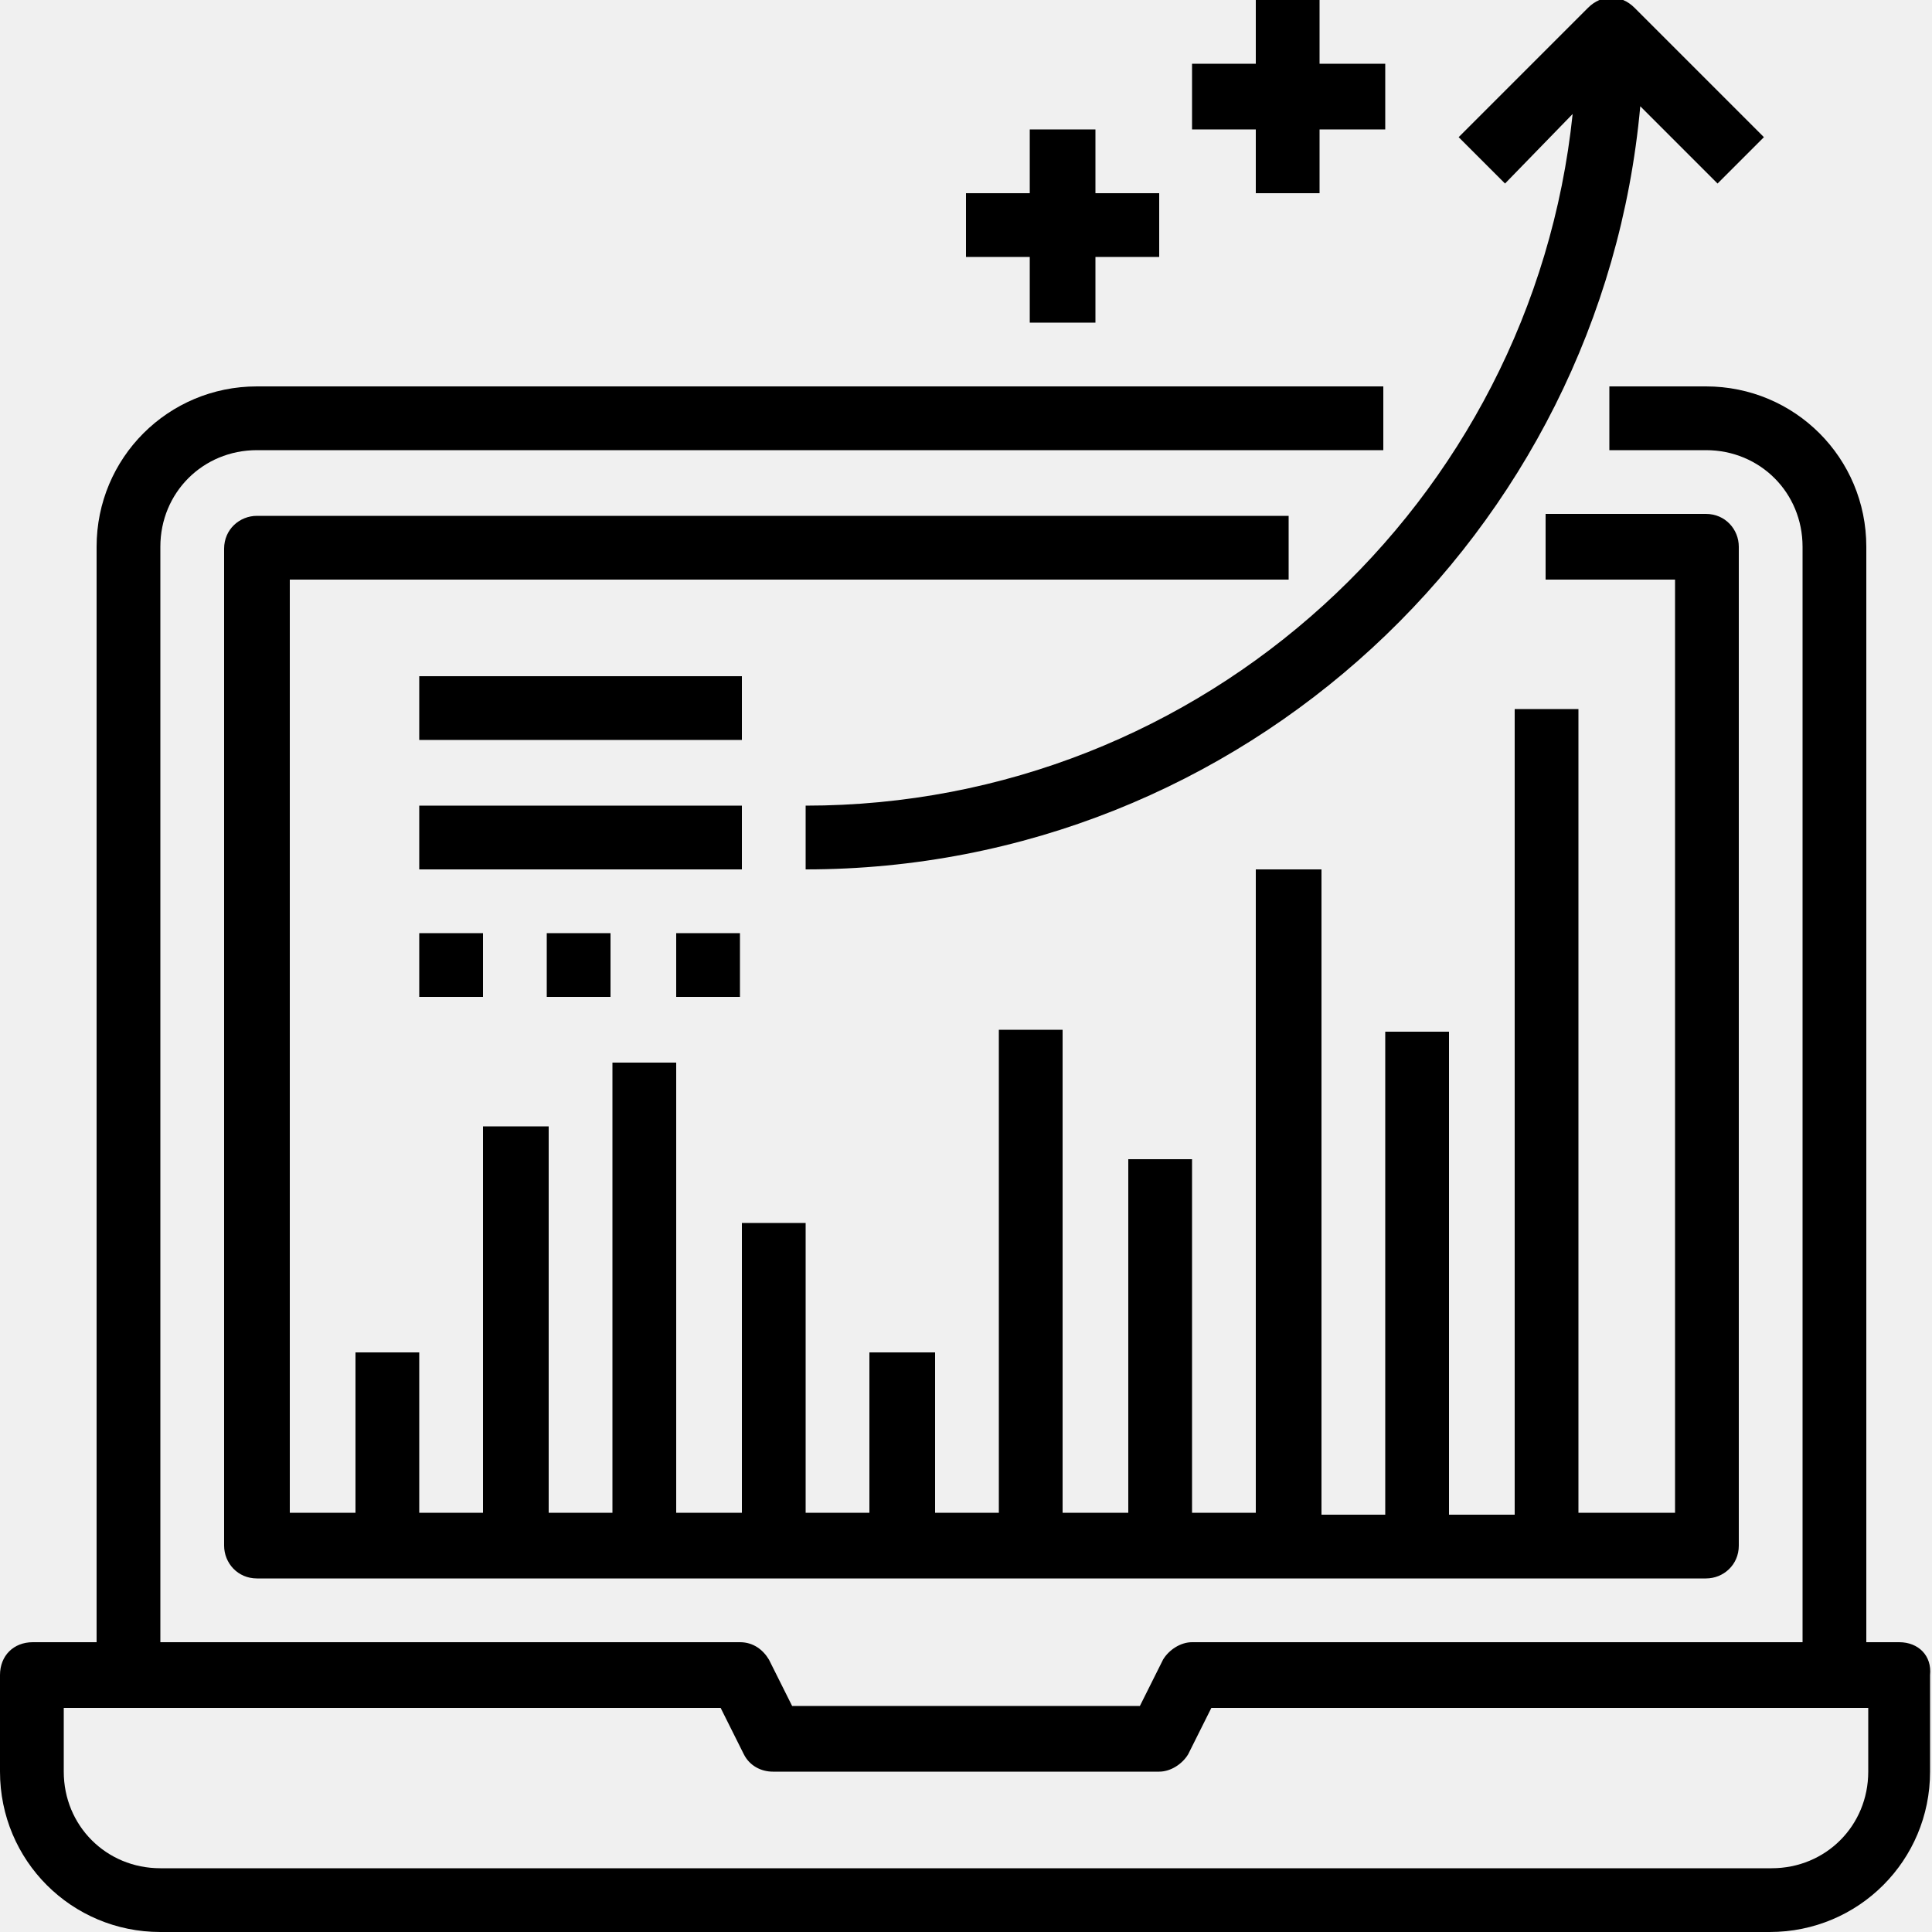
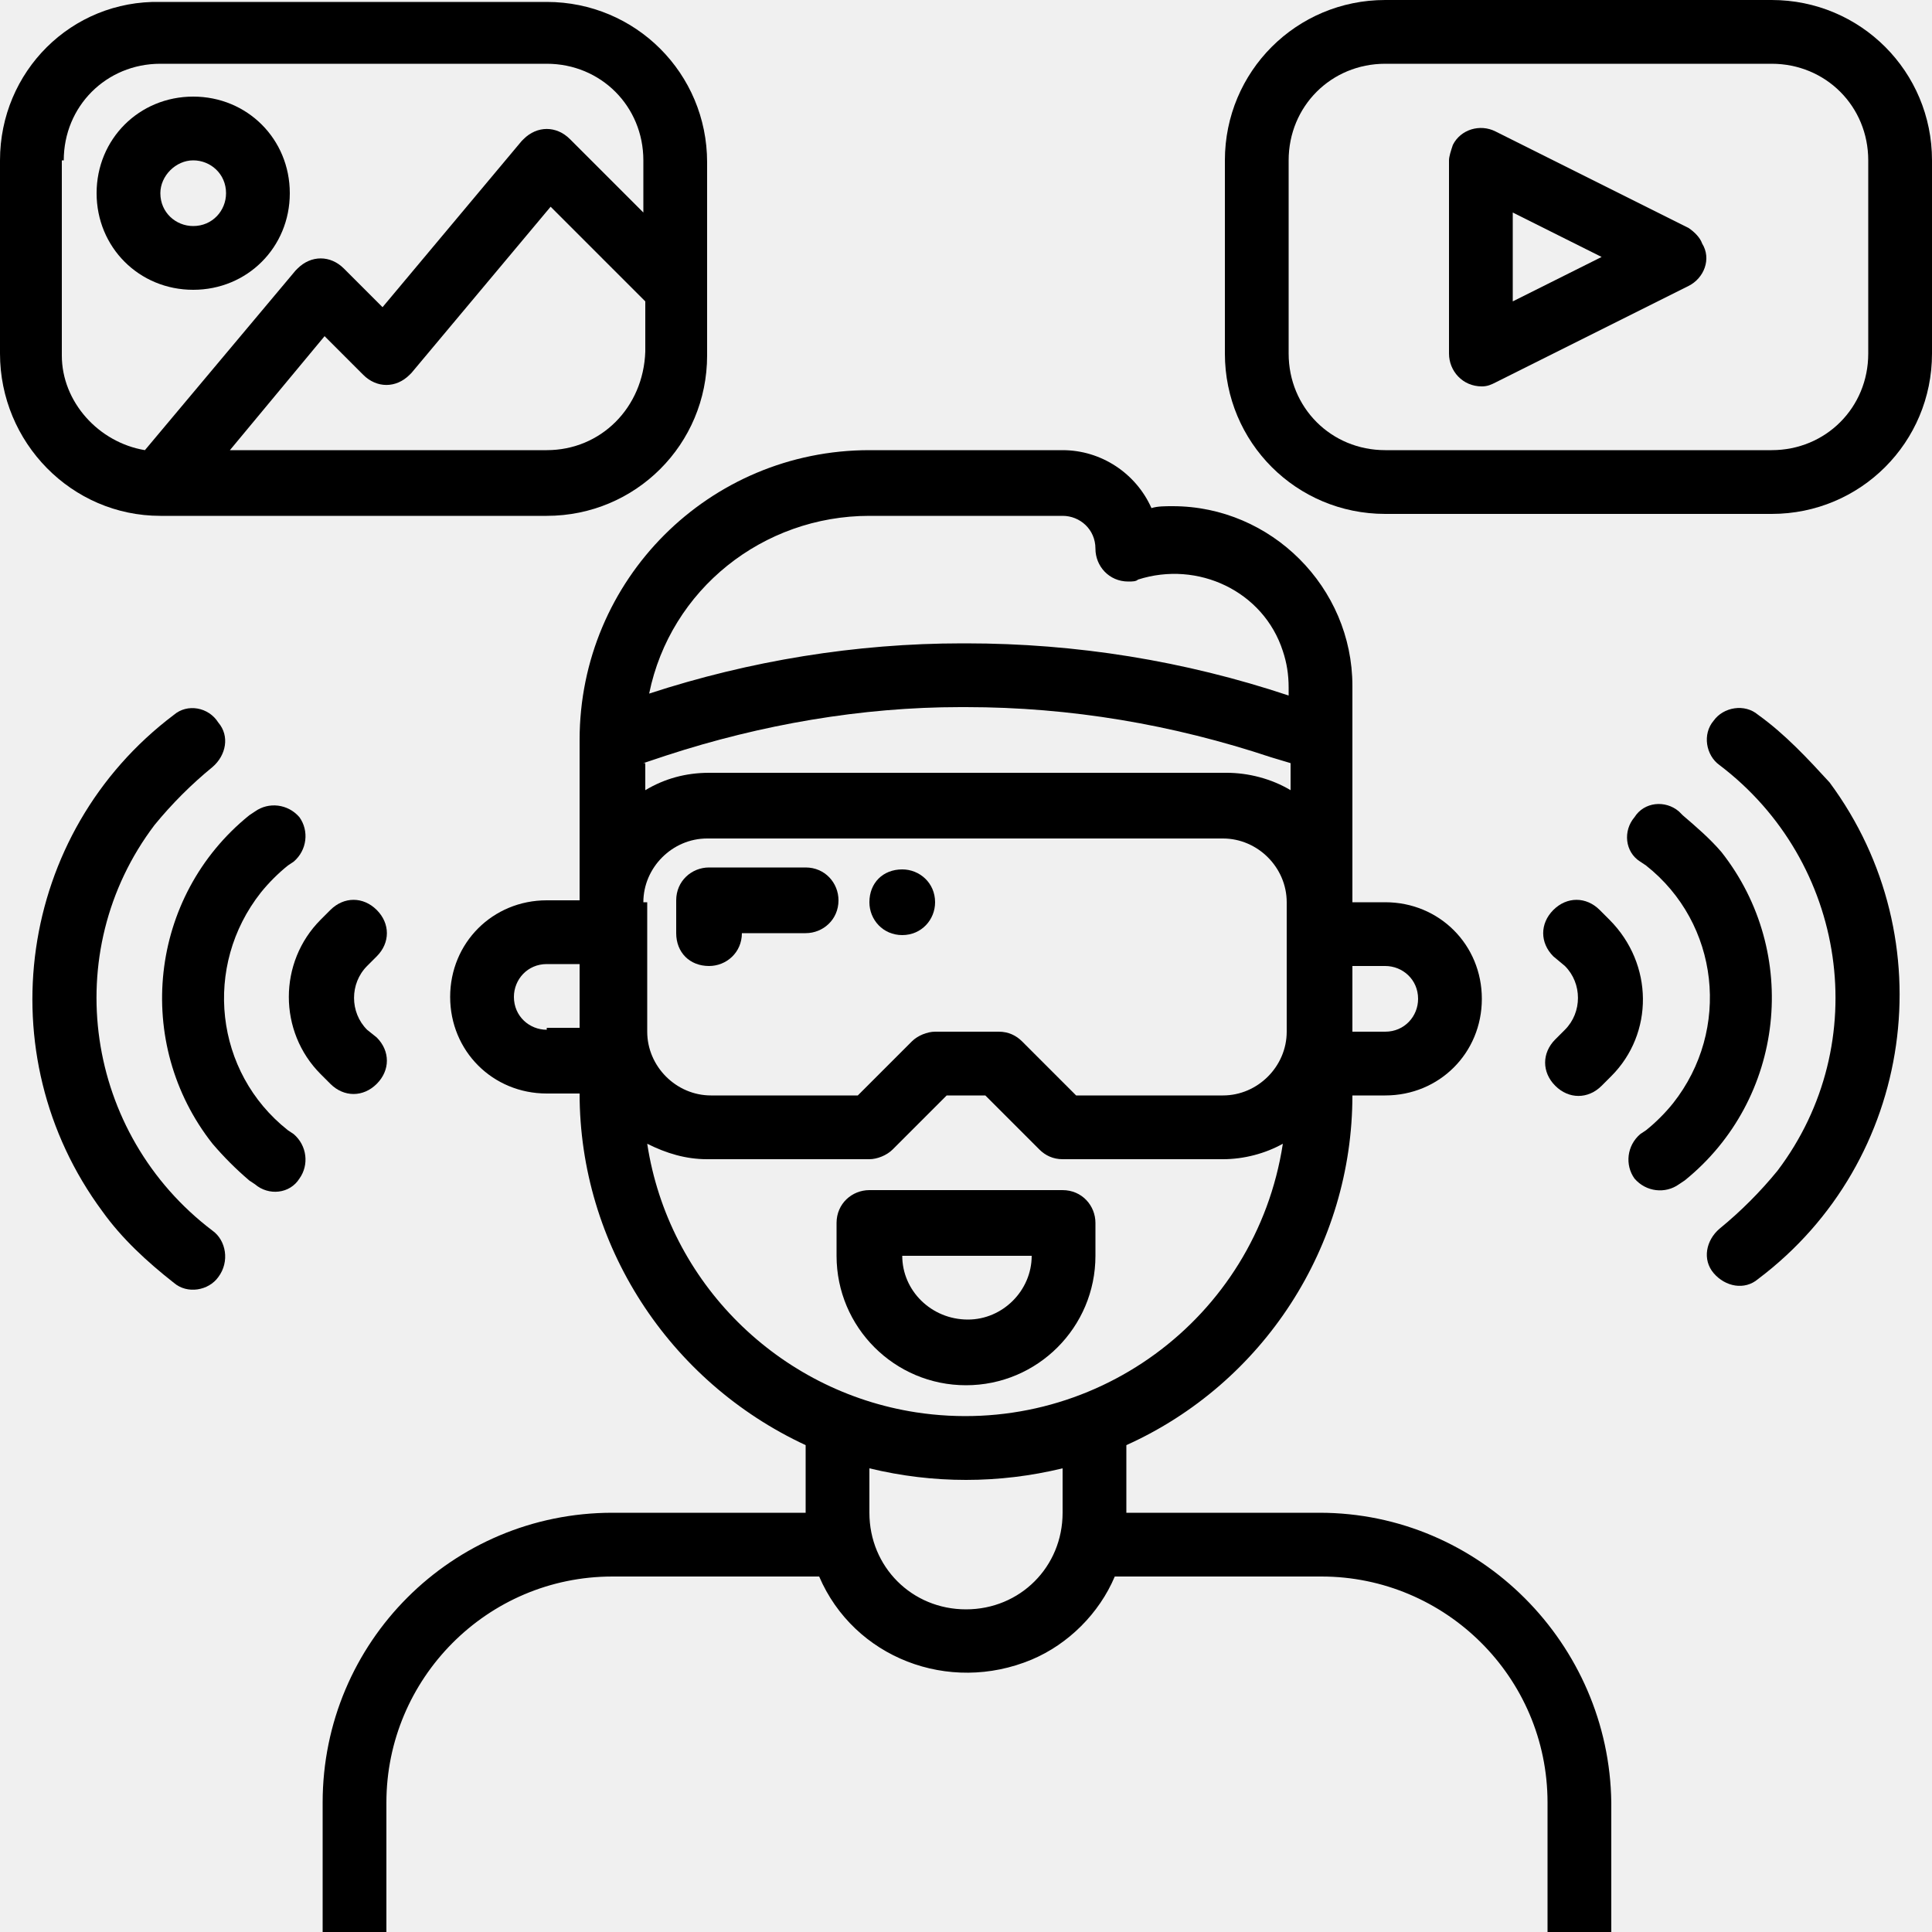
<svg xmlns="http://www.w3.org/2000/svg" width="100" height="100" viewBox="0 0 100 100" fill="none">
-   <path d="M98.3 85H96.6V28.3C96.6 23.7 92.9 20 88.3 20H83.3V23.3H88.3C91.1 23.3 93.3 25.5 93.3 28.3V85H61.7C61.1 85 60.5 85.4 60.2 85.9L59 88.3H41L39.8 85.9C39.5 85.4 39 85 38.3 85H8.3V28.3C8.3 25.5 10.5 23.3 13.3 23.3H71.6V20H13.3C8.7 20 5 23.7 5 28.3V85H1.7C0.7 85 0 85.7 0 86.7V91.7C0 96.3 3.7 100 8.3 100H91.6C96.2 100 99.9 96.3 99.9 91.7V86.7C100 85.7 99.3 85 98.3 85ZM96.7 91.7C96.7 94.5 94.5 96.7 91.7 96.7H8.3C5.5 96.7 3.3 94.5 3.3 91.7V88.4H37.3L38.5 90.8C38.8 91.4 39.4 91.7 40 91.7H60C60.6 91.7 61.2 91.3 61.5 90.8L62.7 88.4H96.7V91.7Z" fill="black" />
-   <path d="M66.7 26.7H13.3C12.4 26.7 11.6 27.4 11.6 28.4V80C11.6 80.9 12.3 81.7 13.3 81.7H88.3C89.2 81.7 90 81 90 80V28.3C90 27.4 89.3 26.6 88.3 26.6H80V30H86.7V78.3H81.7V36.7H78.4V78.4H75V53.4H71.7V78.4H68.4V45H65V78.3H61.7V60H58.4V78.3H55V53.3H51.7V78.3H48.4V70H45V78.3H41.7V63.3H38.4V78.3H35V55H31.7V78.3H28.4V58.3H25V78.3H21.7V70H18.4V78.3H15V30H66.7V26.7Z" fill="black" />
-   <path d="M81.4 5.9C79.3 26 62.3 41.7 41.7 41.7V45C64.3 45 82.9 27.6 84.9 5.5L88.9 9.5L91.3 7.1L84.6 0.4C83.9 -0.3 82.9 -0.3 82.2 0.4L75.5 7.1L77.9 9.5L81.4 5.9Z" fill="black" />
-   <path d="M38.4 35H21.7V38.3H38.4V35Z" fill="black" />
-   <path d="M38.4 41.7H21.7V45H38.4V41.7Z" fill="black" />
-   <path d="M25 48.3H21.7V51.6H25V48.3Z" fill="black" />
-   <path d="M65 10H68.3V6.7H71.7V3.3H68.3V0H65V3.3H61.7V6.7H65V10Z" fill="black" />
-   <path d="M53.3 16.7H56.7V13.3H60V10H56.7V6.7H53.3V10H50V13.3H53.3V16.7Z" fill="black" />
-   <path d="M31.6 48.3H28.3V51.6H31.6V48.3Z" fill="black" />
-   <path d="M38.3 48.3H35V51.6H38.3V48.3Z" fill="black" />
-   <defs>
-     <clipPath id="clip0_304_3710">
-       <rect width="100" height="100" fill="white" />
-     </clipPath>
-   </defs>
+   <path d="M50 83.3C47.2 83.3 45 81.1 45 78.3V76C48.3 76.8 51.7 76.8 55 76V78.3C55 81.1 52.8 83.3 50 83.3ZM33.5 59.2C34.5 59.7 35.5 60 36.6 60H45C45.4 60 45.9 59.8 46.2 59.5L49 56.7H51L53.8 59.5C54.1 59.8 54.5 60 55 60H63.3C64.4 60 65.5 59.7 66.4 59.2C65 68.3 56.5 74.5 47.4 73.1C40.3 72 34.6 66.4 33.5 59.2ZM28.3 53.3C27.4 53.3 26.6 52.6 26.6 51.6C26.6 50.7 27.3 49.9 28.3 49.9H30V53.2H28.3V53.3ZM45 26.7H55C55.9 26.7 56.7 27.4 56.7 28.4C56.7 29.3 57.4 30.1 58.4 30.1C58.6 30.1 58.8 30.1 58.9 30C62 29 65.4 30.6 66.4 33.7C66.6 34.3 66.7 34.9 66.7 35.6V36C61.3 34.2 55.7 33.3 50 33.3H49.8C44.3 33.3 38.8 34.2 33.6 35.9C34.7 30.5 39.5 26.7 45 26.7ZM71.7 50C72.6 50 73.4 50.7 73.4 51.7C73.4 52.6 72.7 53.4 71.7 53.4H70V50H71.7ZM33.3 39.5L34.5 39.1C39.4 37.5 44.6 36.6 49.7 36.6H50C55.4 36.6 60.7 37.5 65.8 39.2L66.8 39.5V40.9C65.8 40.3 64.6 40 63.5 40H36.7C35.5 40 34.4 40.3 33.4 40.9V39.5H33.3ZM33.3 46.7C33.3 44.9 34.8 43.4 36.6 43.4H63.3C65.1 43.4 66.6 44.9 66.6 46.7V53.4C66.6 55.2 65.1 56.7 63.3 56.7H55.7L52.9 53.9C52.6 53.6 52.2 53.4 51.7 53.4H48.4C48 53.4 47.5 53.6 47.2 53.9L44.4 56.7H36.8C35 56.7 33.5 55.2 33.5 53.4V46.7H33.3ZM68.3 78.3H58.3V74.8C65.4 71.6 70 64.5 70 56.7H71.7C74.5 56.7 76.7 54.5 76.7 51.7C76.7 48.9 74.5 46.7 71.7 46.7H70V35.5C70 30.4 65.8 26.2 60.7 26.2C60.3 26.2 59.9 26.2 59.6 26.3C58.8 24.5 57 23.3 55 23.3H45C36.7 23.3 30 30 30 38.3V46.6H28.3C25.5 46.6 23.3 48.8 23.3 51.6C23.3 54.4 25.5 56.6 28.3 56.6H30C30 64.4 34.6 71.5 41.7 74.8V78.3H31.7C23.4 78.3 16.7 85 16.7 93.3V100H20V93.3C20 86.9 25.2 81.6 31.7 81.6H42.4C44.2 85.8 49.1 87.7 53.4 85.9C55.3 85.1 56.9 83.5 57.7 81.6H68.4C74.8 81.6 80.1 86.8 80.1 93.3V100H83.4V93.3C83.3 85.1 76.6 78.3 68.3 78.3Z" fill="black" />
+   <path d="M3.3 8.3C3.3 5.5 5.5 3.3 8.3 3.3H28.3C31.1 3.3 33.3 5.5 33.3 8.3V11L29.5 7.2C28.8 6.5 27.8 6.5 27.1 7.2L27 7.3L19.8 15.9L17.8 13.9C17.1 13.2 16.1 13.2 15.4 13.9L15.3 14L7.5 23.3C5.1 22.9 3.2 20.8 3.2 18.4V8.3H3.3ZM28.3 23.3H11.9L16.8 17.4L18.8 19.4C19.5 20.1 20.5 20.1 21.2 19.4L21.3 19.3L28.5 10.7L33.4 15.6V18.2C33.3 21.1 31.1 23.3 28.3 23.3ZM8.3 26.7H28.3C32.9 26.7 36.6 23 36.6 18.4V8.4C36.6 3.8 32.9 0.1 28.3 0.1H8.3C3.7 2.80142e-06 0 3.7 0 8.3V18.3C0 22.9 3.7 26.7 8.3 26.7Z" fill="black" />
+   <path d="M96.7 18.3C96.7 21.1 94.5 23.3 91.7 23.3H71.7C68.9 23.3 66.7 21.1 66.7 18.3V8.3C66.7 5.5 68.9 3.3 71.7 3.3H91.7C94.5 3.3 96.7 5.5 96.7 8.3V18.3ZM91.7 0H71.7C67.1 0 63.4 3.7 63.4 8.3V18.3C63.4 22.9 67.1 26.6 71.7 26.6H91.7C96.3 26.6 100 22.9 100 18.3V8.3C100 3.7 96.3 0 91.7 0Z" fill="black" />
+   <path d="M78.3 15.6V11L82.9 13.3L78.3 15.6ZM87.4 11.8L77.4 6.8C76.6 6.4 75.6 6.7 75.2 7.5C75.1 7.8 75 8.1 75 8.3V18.3C75 19.2 75.7 20 76.7 20C77 20 77.2 19.9 77.4 19.8L87.4 14.8C88.2 14.4 88.6 13.4 88.1 12.6C88 12.3 87.7 12 87.4 11.8Z" fill="black" />
+   <path d="M10 8.3C10.9 8.3 11.7 9 11.7 10C11.7 10.9 11 11.7 10 11.7C9.1 11.7 8.3 11 8.3 10C8.3 9.1 9.1 8.3 10 8.3ZM10 15C12.8 15 15 12.8 15 10C15 7.2 12.8 5 10 5C7.2 5 5 7.2 5 10C5 12.8 7.2 15 10 15Z" fill="black" />
+   <path d="M46.7 65H53.4C53.4 66.8 51.9 68.3 50.1 68.3C48.2 68.3 46.7 66.8 46.7 65ZM56.7 65V63.3C56.7 62.4 56 61.6 55 61.6H45C44.1 61.6 43.3 62.3 43.3 63.3V65C43.3 68.7 46.3 71.7 50 71.7C53.7 71.7 56.7 68.7 56.7 65Z" fill="black" />
+   <path d="M36.7 50C37.6 50 38.4 49.3 38.4 48.3H41.7C42.6 48.3 43.4 47.6 43.4 46.6C43.4 45.7 42.7 44.9 41.7 44.9H36.7C35.8 44.9 35 45.6 35 46.6V48.3C35 49.3 35.7 50 36.7 50Z" fill="black" />
+   <path d="M11 63.7C4.4 58.7 3 49.3 8 42.7C8.9 41.6 9.9 40.6 11 39.7C11.7 39.1 11.9 38.1 11.3 37.4C10.8 36.6 9.7 36.4 9 37C0.9 43.1 -0.7 54.6 5.3 62.7C6.3 64.1 7.6 65.3 9 66.4C9.7 67 10.8 66.8 11.3 66.1C11.9 65.3 11.7 64.2 11 63.7Z" fill="black" />
+   <path d="M15.2 58.7L14.9 58.5C11.1 55.5 10.5 50 13.5 46.2C13.9 45.7 14.4 45.2 14.9 44.8L15.2 44.6C15.9 44 16 43 15.5 42.3C14.9 41.6 13.9 41.5 13.2 42L12.9 42.2C7.7 46.4 6.9 54 11 59.2C11.6 59.9 12.2 60.5 12.9 61.1L13.2 61.3C13.9 61.9 15 61.8 15.5 61C16 60.3 15.9 59.3 15.2 58.7Z" fill="black" />
+   <path d="M19.5 49.5C20.2 48.8 20.2 47.8 19.5 47.1C18.8 46.4 17.8 46.4 17.1 47.1L16.6 47.6C14.4 49.8 14.4 53.4 16.6 55.6L17.1 56.1C17.8 56.8 18.8 56.8 19.5 56.1C20.2 55.4 20.2 54.4 19.5 53.7L19 53.3C18.1 52.4 18.1 50.9 19 50L19.5 49.5Z" fill="black" />
+   <path d="M91 37C90.3 36.4 89.2 36.6 88.7 37.3C88.1 38 88.3 39.1 89 39.6C95.6 44.6 97 54 92 60.6C91.1 61.7 90.1 62.7 89 63.6C88.3 64.2 88.1 65.2 88.7 65.9C89.3 66.6 90.3 66.8 91 66.2C99.1 60.1 100.7 48.6 94.7 40.5C93.6 39.3 92.4 38 91 37Z" fill="black" />
+   <path d="M87.1 42.2L86.9 42C86.2 41.4 85.1 41.5 84.6 42.3C84 43 84.1 44.1 84.9 44.6L85.2 44.8C89 47.8 89.6 53.3 86.6 57.1C86.2 57.6 85.7 58.1 85.2 58.5L84.9 58.7C84.2 59.3 84.1 60.3 84.6 61C85.2 61.7 86.2 61.8 86.9 61.3L87.2 61.1C92.4 56.9 93.2 49.3 89.1 44.1C88.5 43.4 87.8 42.8 87.1 42.2Z" fill="black" />
+   <path d="M83.3 47.6L82.8 47.1C82.1 46.4 81.1 46.4 80.4 47.1C79.7 47.8 79.7 48.8 80.4 49.5L81 50C81.9 50.9 81.9 52.4 81 53.3L80.5 53.8C79.8 54.5 79.8 55.5 80.5 56.2C81.2 56.9 82.2 56.9 82.9 56.2L83.4 55.7C85.6 53.5 85.6 49.9 83.3 47.6Z" fill="black" />
+   <path d="M46.7 45C47.6 45 48.4 45.7 48.4 46.7C48.4 47.6 47.7 48.4 46.7 48.4C45.7 48.4 45 47.6 45 46.7C45 45.7 45.7 45 46.7 45Z" fill="black" />
</svg>
